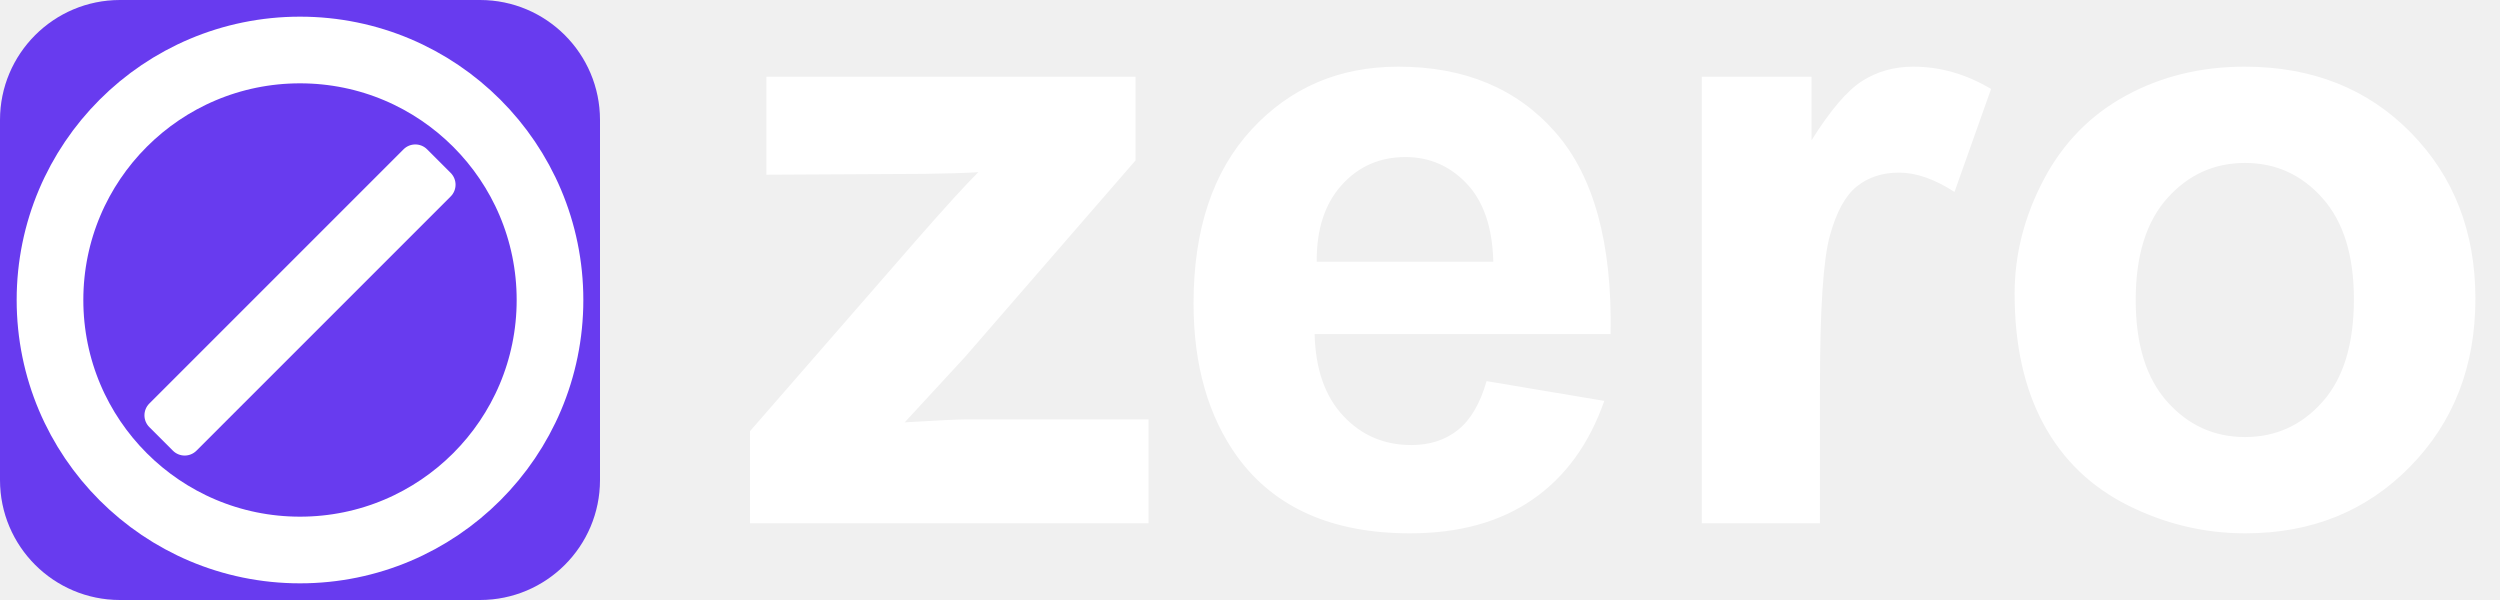
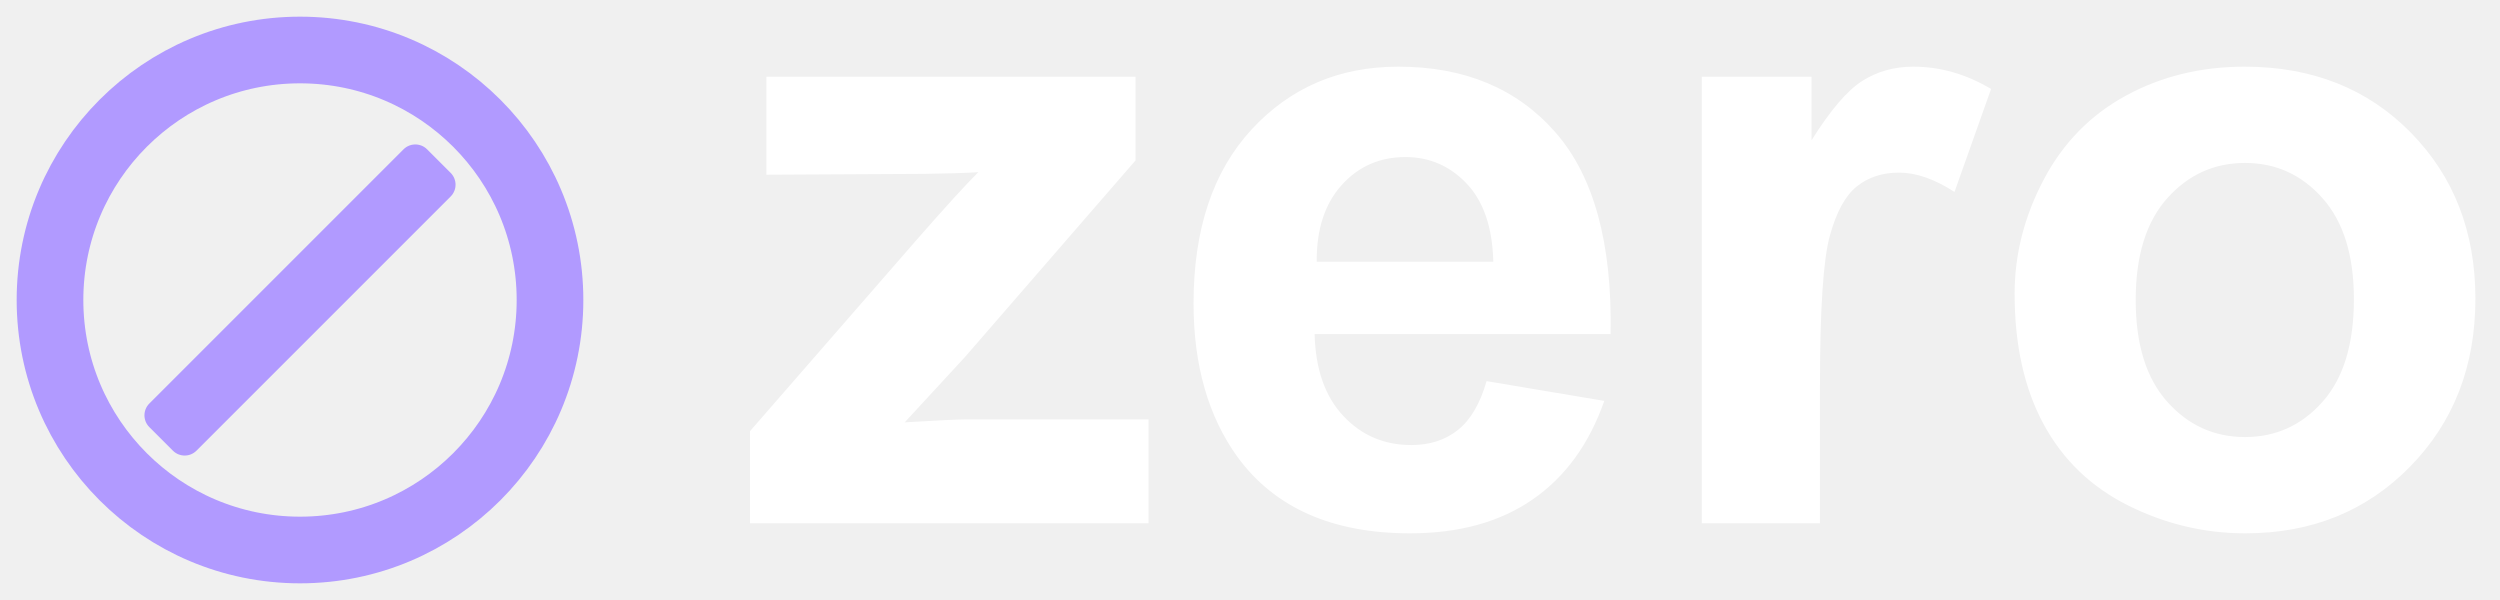
<svg xmlns="http://www.w3.org/2000/svg" width="150" height="36" viewBox="0 0 150 36">
  <path fill="#ffffff" d="M45 31.395L45 25.87L55.04 14.342Q57.512 11.517 58.697 10.332Q57.461 10.407 55.443 10.432L45.984 10.483L45.984 4.605L68.132 4.605L68.132 9.625L57.89 21.431L54.283 25.341Q57.234 25.164 57.941 25.164L68.914 25.164L68.914 31.395ZM89.195 22.868L96.258 24.054Q94.895 27.939 91.957 29.969Q89.018 32 84.604 32Q77.616 32 74.261 27.434Q71.613 23.777 71.613 18.202Q71.613 11.542 75.094 7.771Q78.575 4 83.897 4Q89.876 4 93.332 7.948Q96.787 11.895 96.636 20.043L78.877 20.043Q78.953 23.196 80.593 24.95Q82.232 26.703 84.679 26.703Q86.344 26.703 87.479 25.795Q88.614 24.886 89.195 22.868ZM89.598 15.705Q89.523 12.627 88.009 11.025Q86.495 9.423 84.326 9.423Q82.005 9.423 80.492 11.114Q78.978 12.804 79.004 15.705ZM109.198 31.395L102.11 31.395L102.11 4.605L108.694 4.605L108.694 8.414Q110.384 5.715 111.733 4.858Q113.083 4 114.798 4Q117.22 4 119.465 5.337L117.27 11.517Q115.479 10.357 113.941 10.357Q112.452 10.357 111.418 11.177Q110.384 11.996 109.791 14.141Q109.198 16.285 109.198 23.121ZM120.877 17.622Q120.877 14.09 122.618 10.786Q124.359 7.481 127.55 5.741Q130.741 4 134.676 4Q140.755 4 144.64 7.948Q148.524 11.895 148.524 17.924Q148.524 24.004 144.602 28.002Q140.679 32 134.726 32Q131.043 32 127.701 30.335Q124.359 28.67 122.618 25.454Q120.877 22.238 120.877 17.622ZM128.142 18Q128.142 21.986 130.034 24.105Q131.926 26.223 134.701 26.223Q137.476 26.223 139.355 24.105Q141.234 21.986 141.234 17.95Q141.234 14.014 139.355 11.895Q137.476 9.777 134.701 9.777Q131.926 9.777 130.034 11.895Q128.142 14.014 128.142 18Z" />
-   <rect width="36" height="36" rx="7.2" fill="#683bef" />
  <g transform="translate(-2 -2) scale(1.666667)" fill="none">
-     <g stroke="#ffffff" stroke-width="2.4">
+     <g stroke="#b19aff" stroke-width="2.4">
      <circle cx="12" cy="12" r="9" />
-       <rect x="4.929" y="10.8" width="14.142" height="2.4" rx="0.6" transform="rotate(-45 12 12)" fill="#ffffff" stroke="none" />
+       <rect x="4.929" y="10.8" width="14.142" height="2.4" rx="0.6" transform="rotate(-45 12 12)" fill="#b19aff" stroke="none" />
    </g>
  </g>
</svg>
